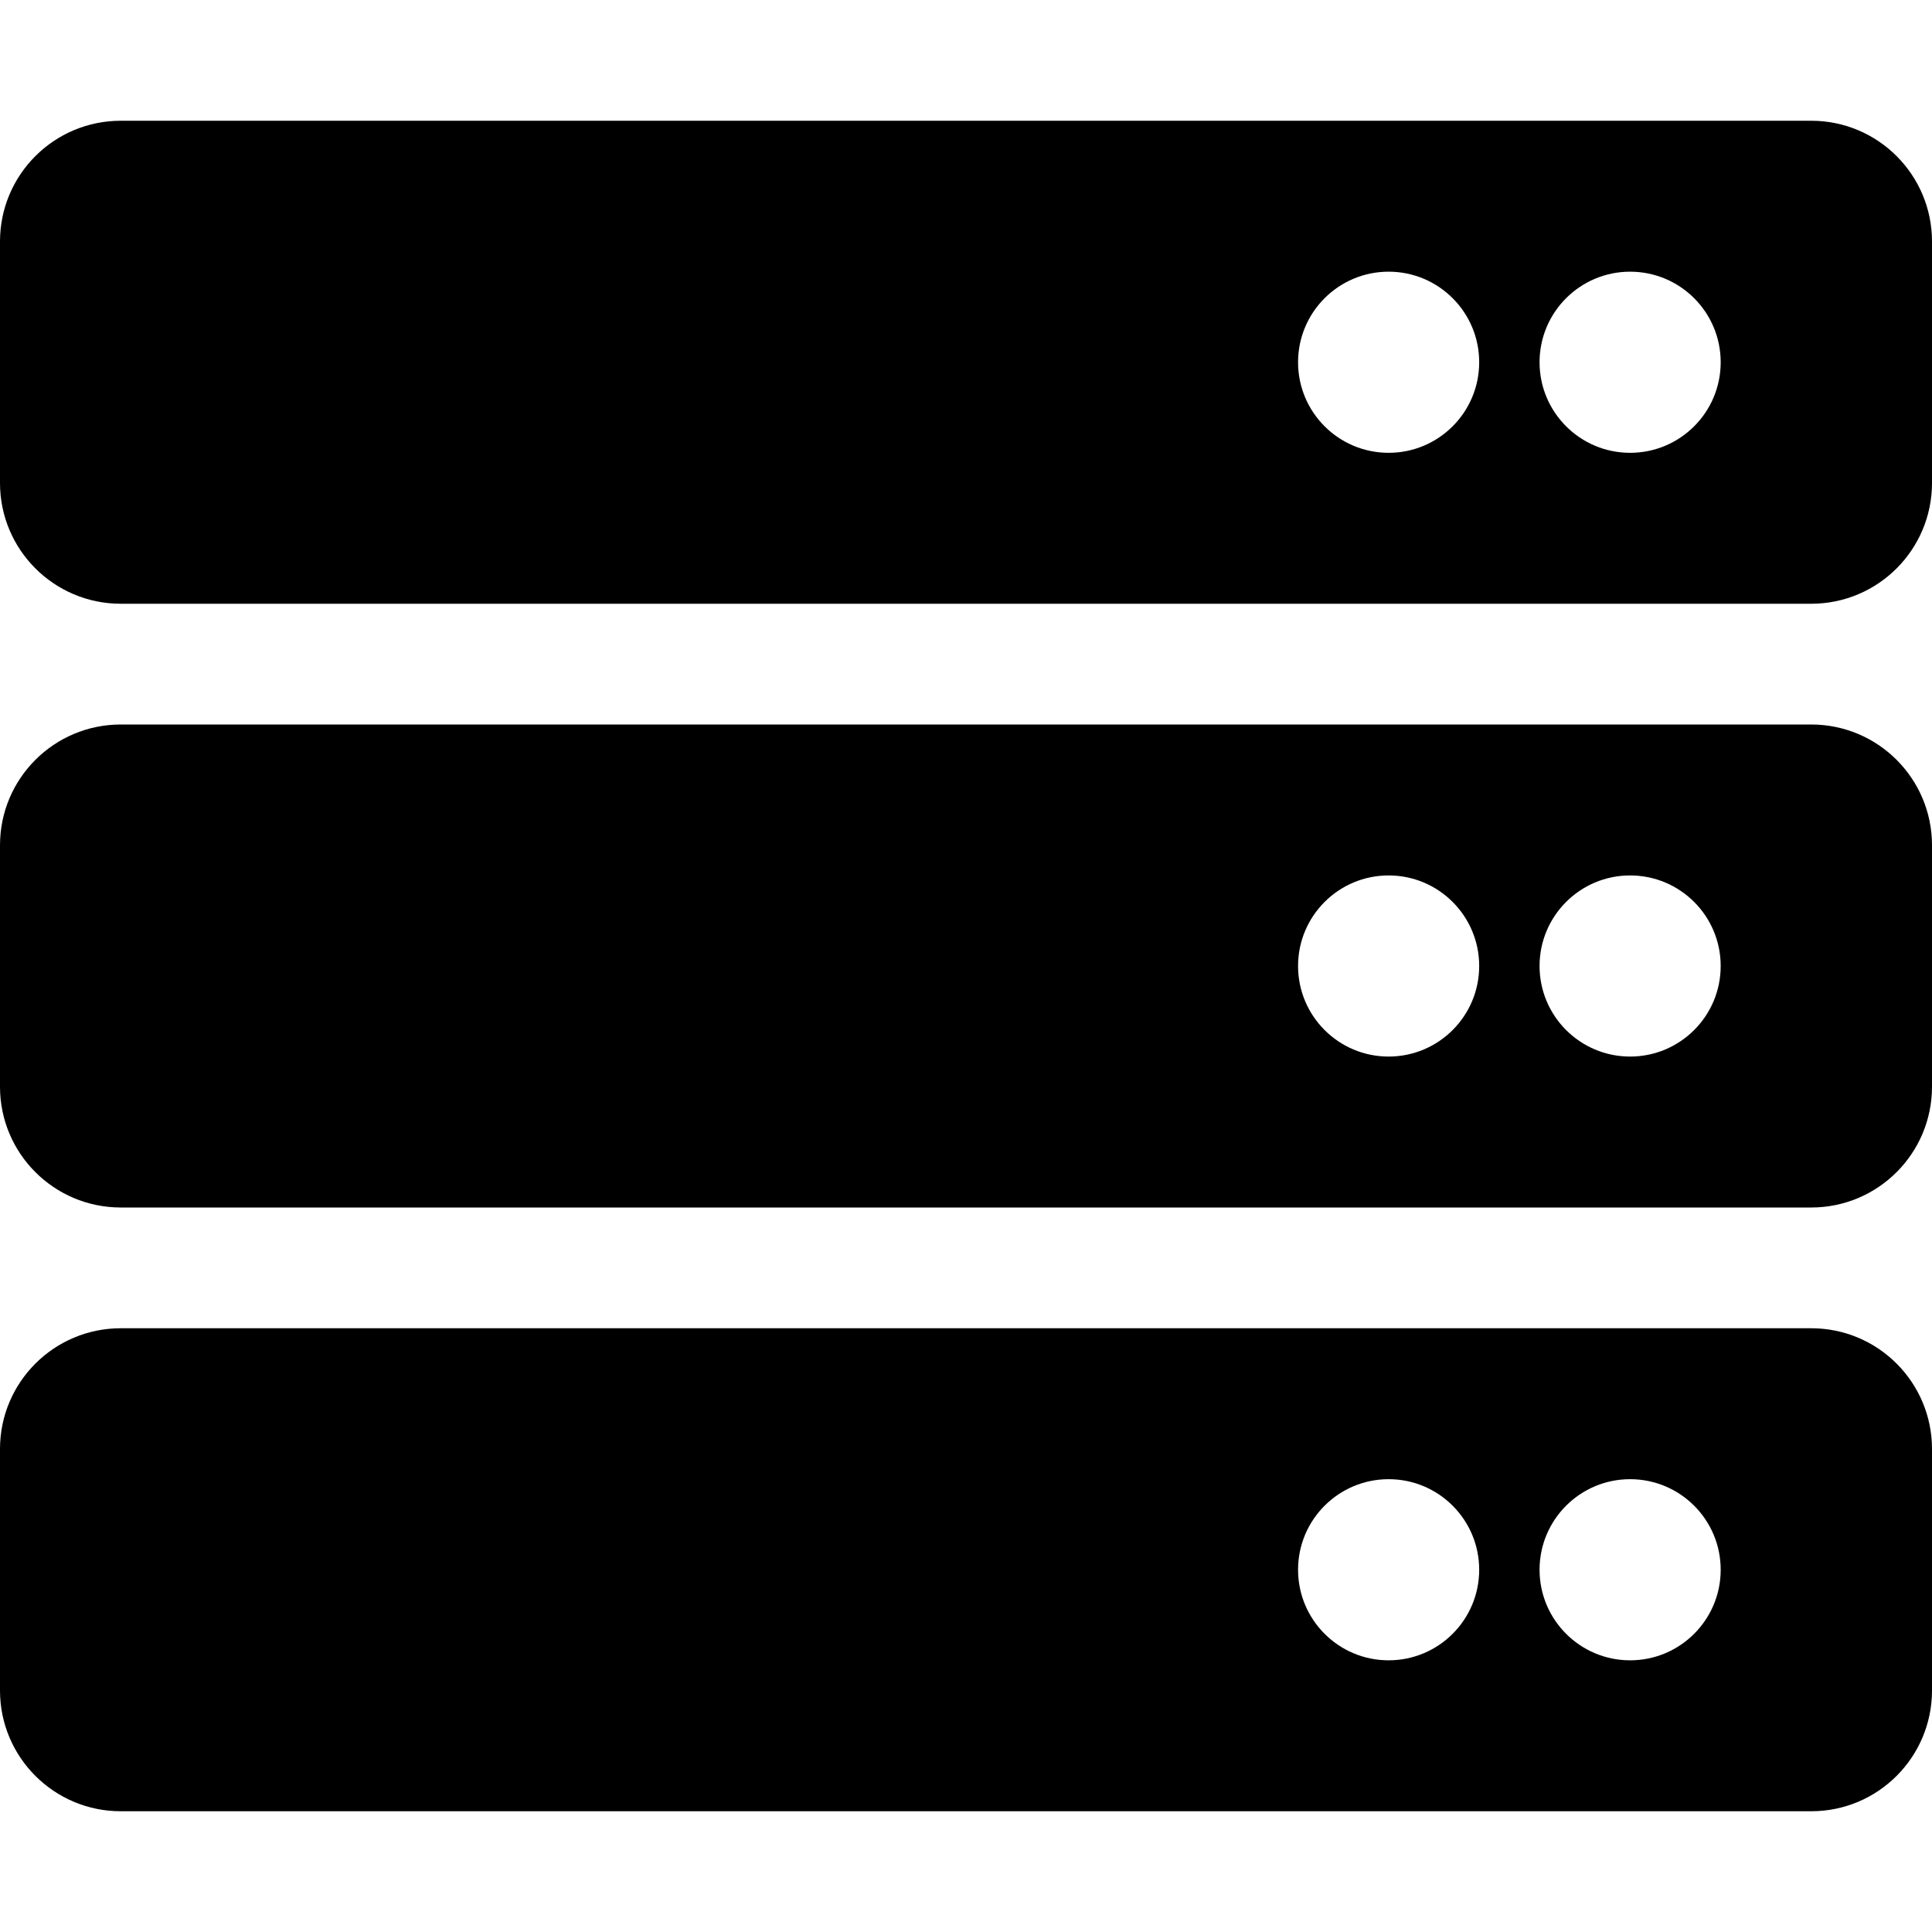
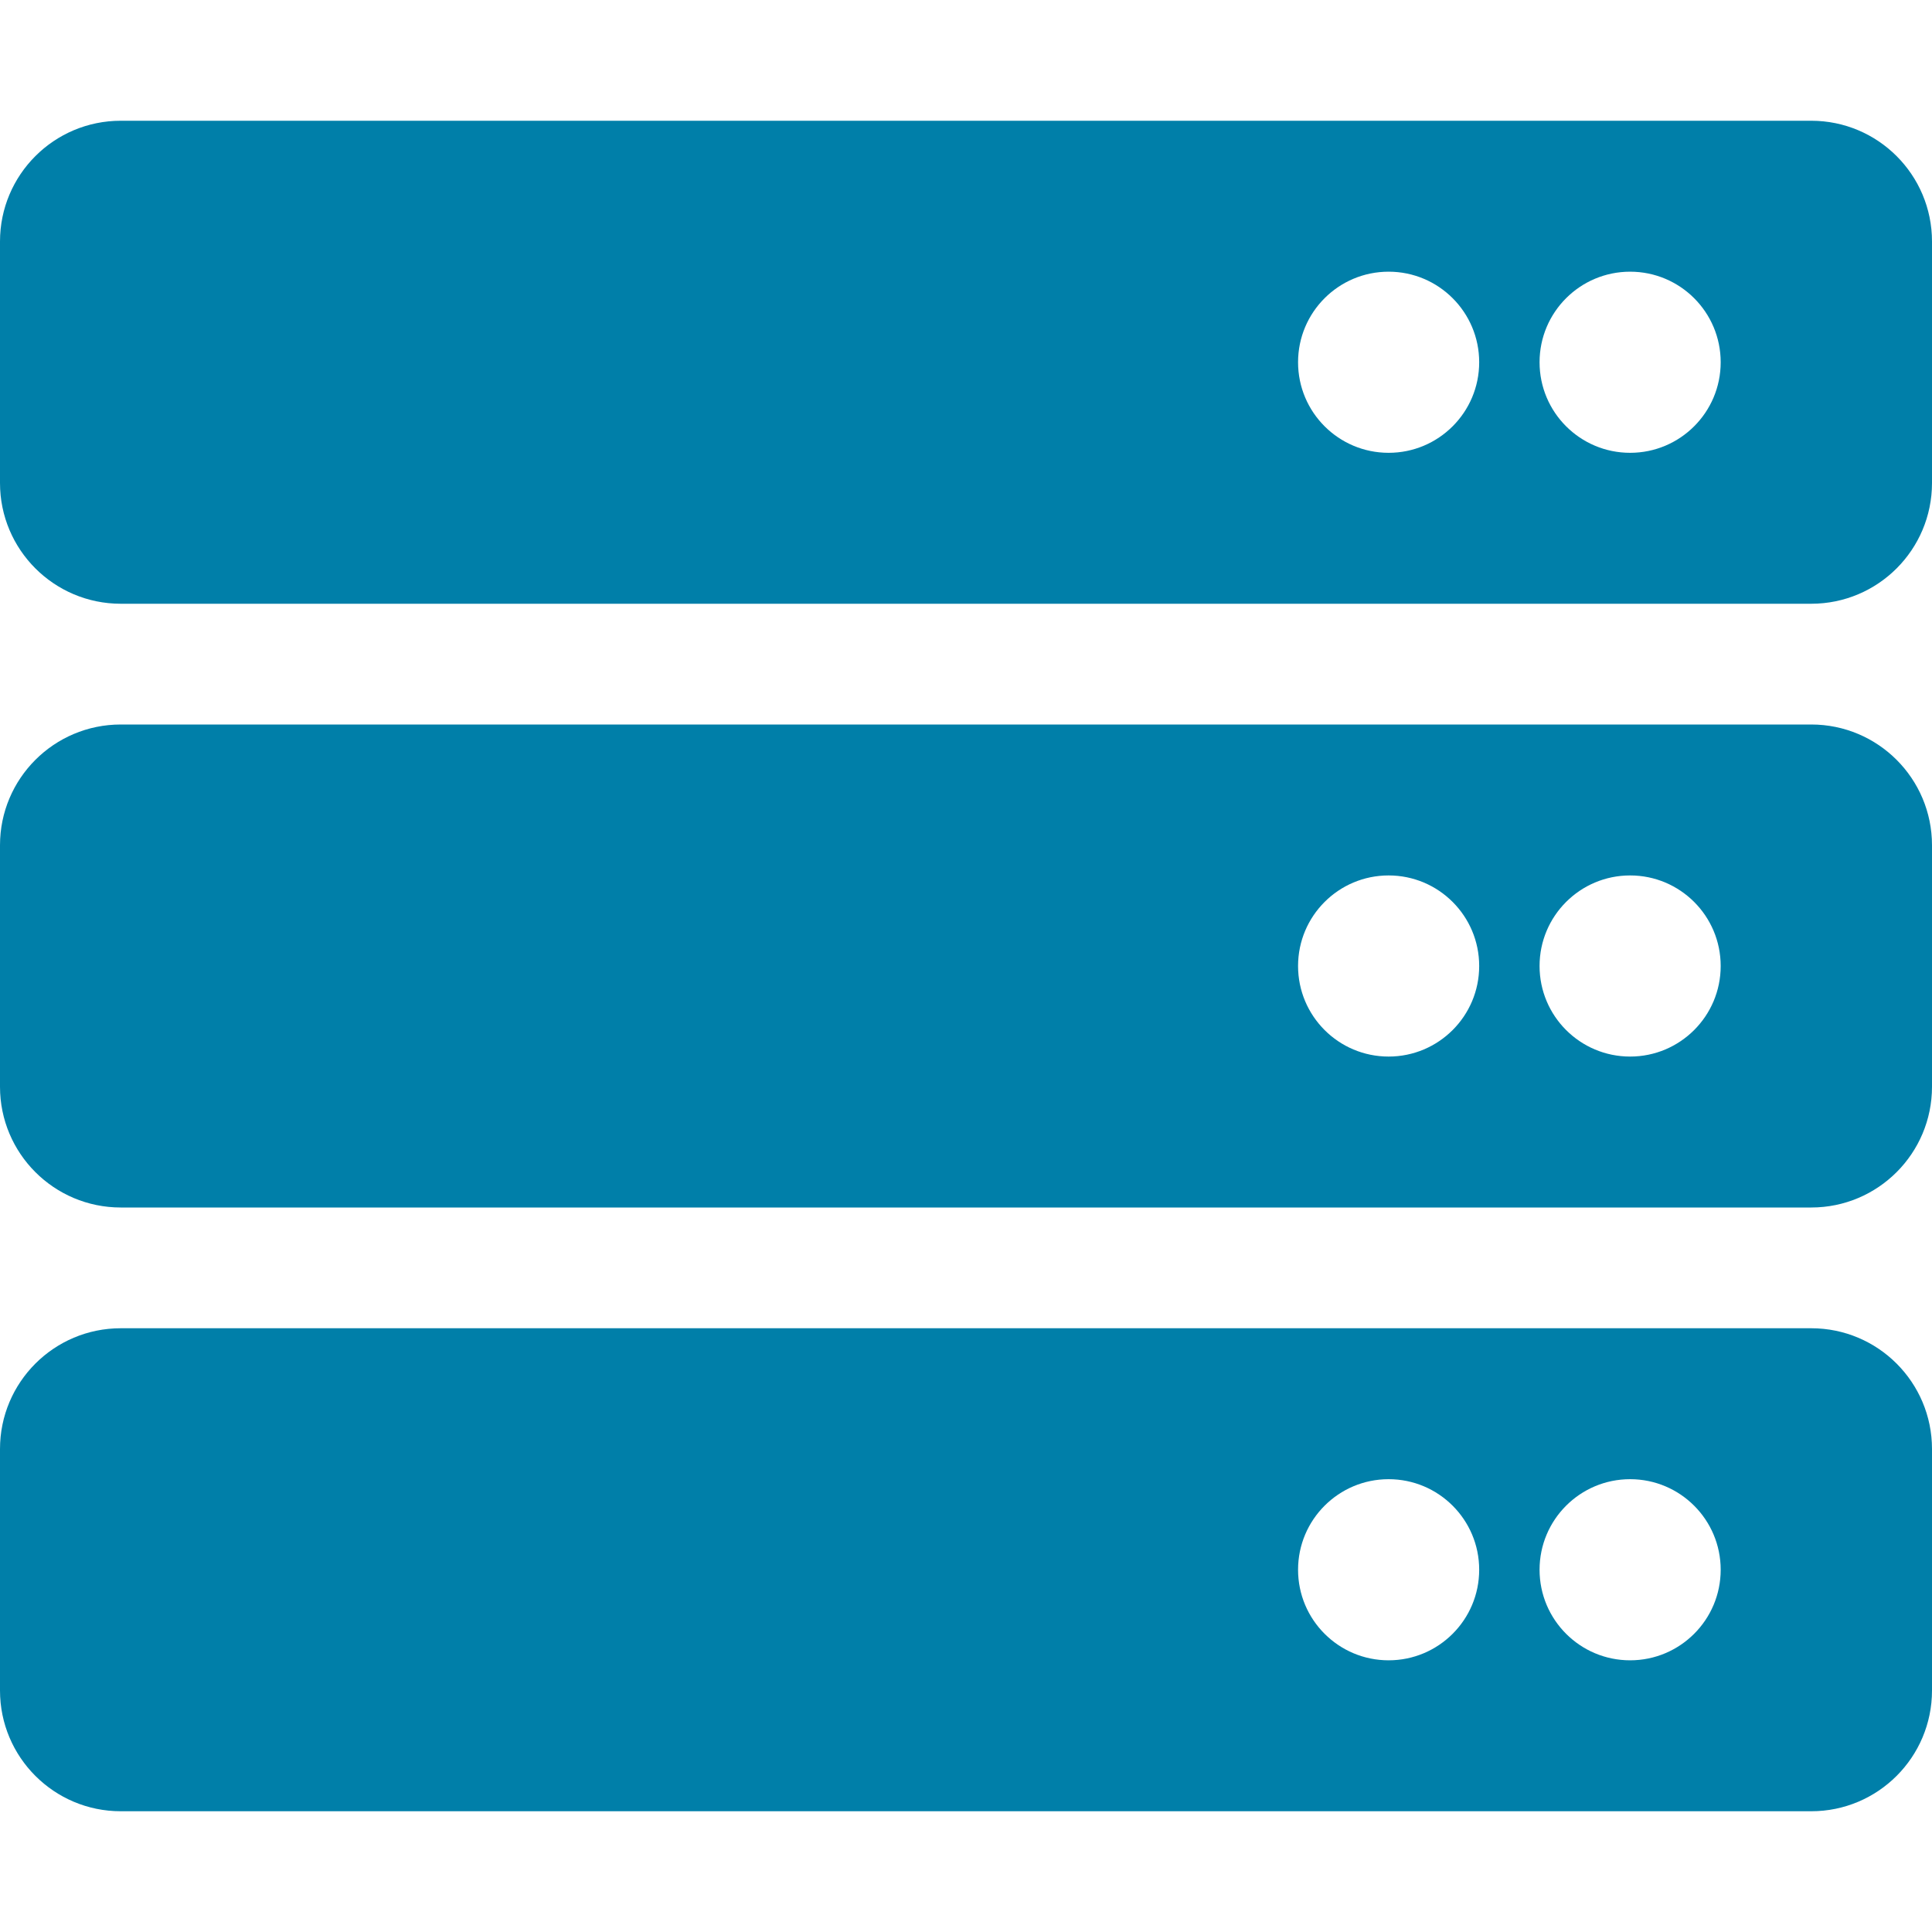
<svg xmlns="http://www.w3.org/2000/svg" aria-hidden="true" focusable="false" data-prefix="fas" data-icon="server" class="svg-inline--fa fa-server fa-w-16" role="img" viewBox="0 0 512 512">
-   <path fill="currentColor" d="M480 160H32c-17.673 0-32-14.327-32-32V64c0-17.673 14.327-32 32-32h448c17.673 0 32 14.327 32 32v64c0 17.673-14.327 32-32 32zm-48-88c-13.255 0-24 10.745-24 24s10.745 24 24 24 24-10.745 24-24-10.745-24-24-24zm-64 0c-13.255 0-24 10.745-24 24s10.745 24 24 24 24-10.745 24-24-10.745-24-24-24zm112 248H32c-17.673 0-32-14.327-32-32v-64c0-17.673 14.327-32 32-32h448c17.673 0 32 14.327 32 32v64c0 17.673-14.327 32-32 32zm-48-88c-13.255 0-24 10.745-24 24s10.745 24 24 24 24-10.745 24-24-10.745-24-24-24zm-64 0c-13.255 0-24 10.745-24 24s10.745 24 24 24 24-10.745 24-24-10.745-24-24-24zm112 248H32c-17.673 0-32-14.327-32-32v-64c0-17.673 14.327-32 32-32h448c17.673 0 32 14.327 32 32v64c0 17.673-14.327 32-32 32zm-48-88c-13.255 0-24 10.745-24 24s10.745 24 24 24 24-10.745 24-24-10.745-24-24-24zm-64 0c-13.255 0-24 10.745-24 24s10.745 24 24 24 24-10.745 24-24-10.745-24-24-24z" />
+   <path fill="#007FA9" d="M480 160H32c-17.673 0-32-14.327-32-32V64c0-17.673 14.327-32 32-32h448c17.673 0 32 14.327 32 32v64c0 17.673-14.327 32-32 32zm-48-88c-13.255 0-24 10.745-24 24s10.745 24 24 24 24-10.745 24-24-10.745-24-24-24zm-64 0c-13.255 0-24 10.745-24 24s10.745 24 24 24 24-10.745 24-24-10.745-24-24-24zm112 248H32c-17.673 0-32-14.327-32-32v-64c0-17.673 14.327-32 32-32h448c17.673 0 32 14.327 32 32v64c0 17.673-14.327 32-32 32zm-48-88c-13.255 0-24 10.745-24 24s10.745 24 24 24 24-10.745 24-24-10.745-24-24-24zm-64 0c-13.255 0-24 10.745-24 24s10.745 24 24 24 24-10.745 24-24-10.745-24-24-24zm112 248H32c-17.673 0-32-14.327-32-32v-64c0-17.673 14.327-32 32-32h448c17.673 0 32 14.327 32 32v64c0 17.673-14.327 32-32 32zm-48-88c-13.255 0-24 10.745-24 24s10.745 24 24 24 24-10.745 24-24-10.745-24-24-24zm-64 0c-13.255 0-24 10.745-24 24s10.745 24 24 24 24-10.745 24-24-10.745-24-24-24z" />
</svg>
